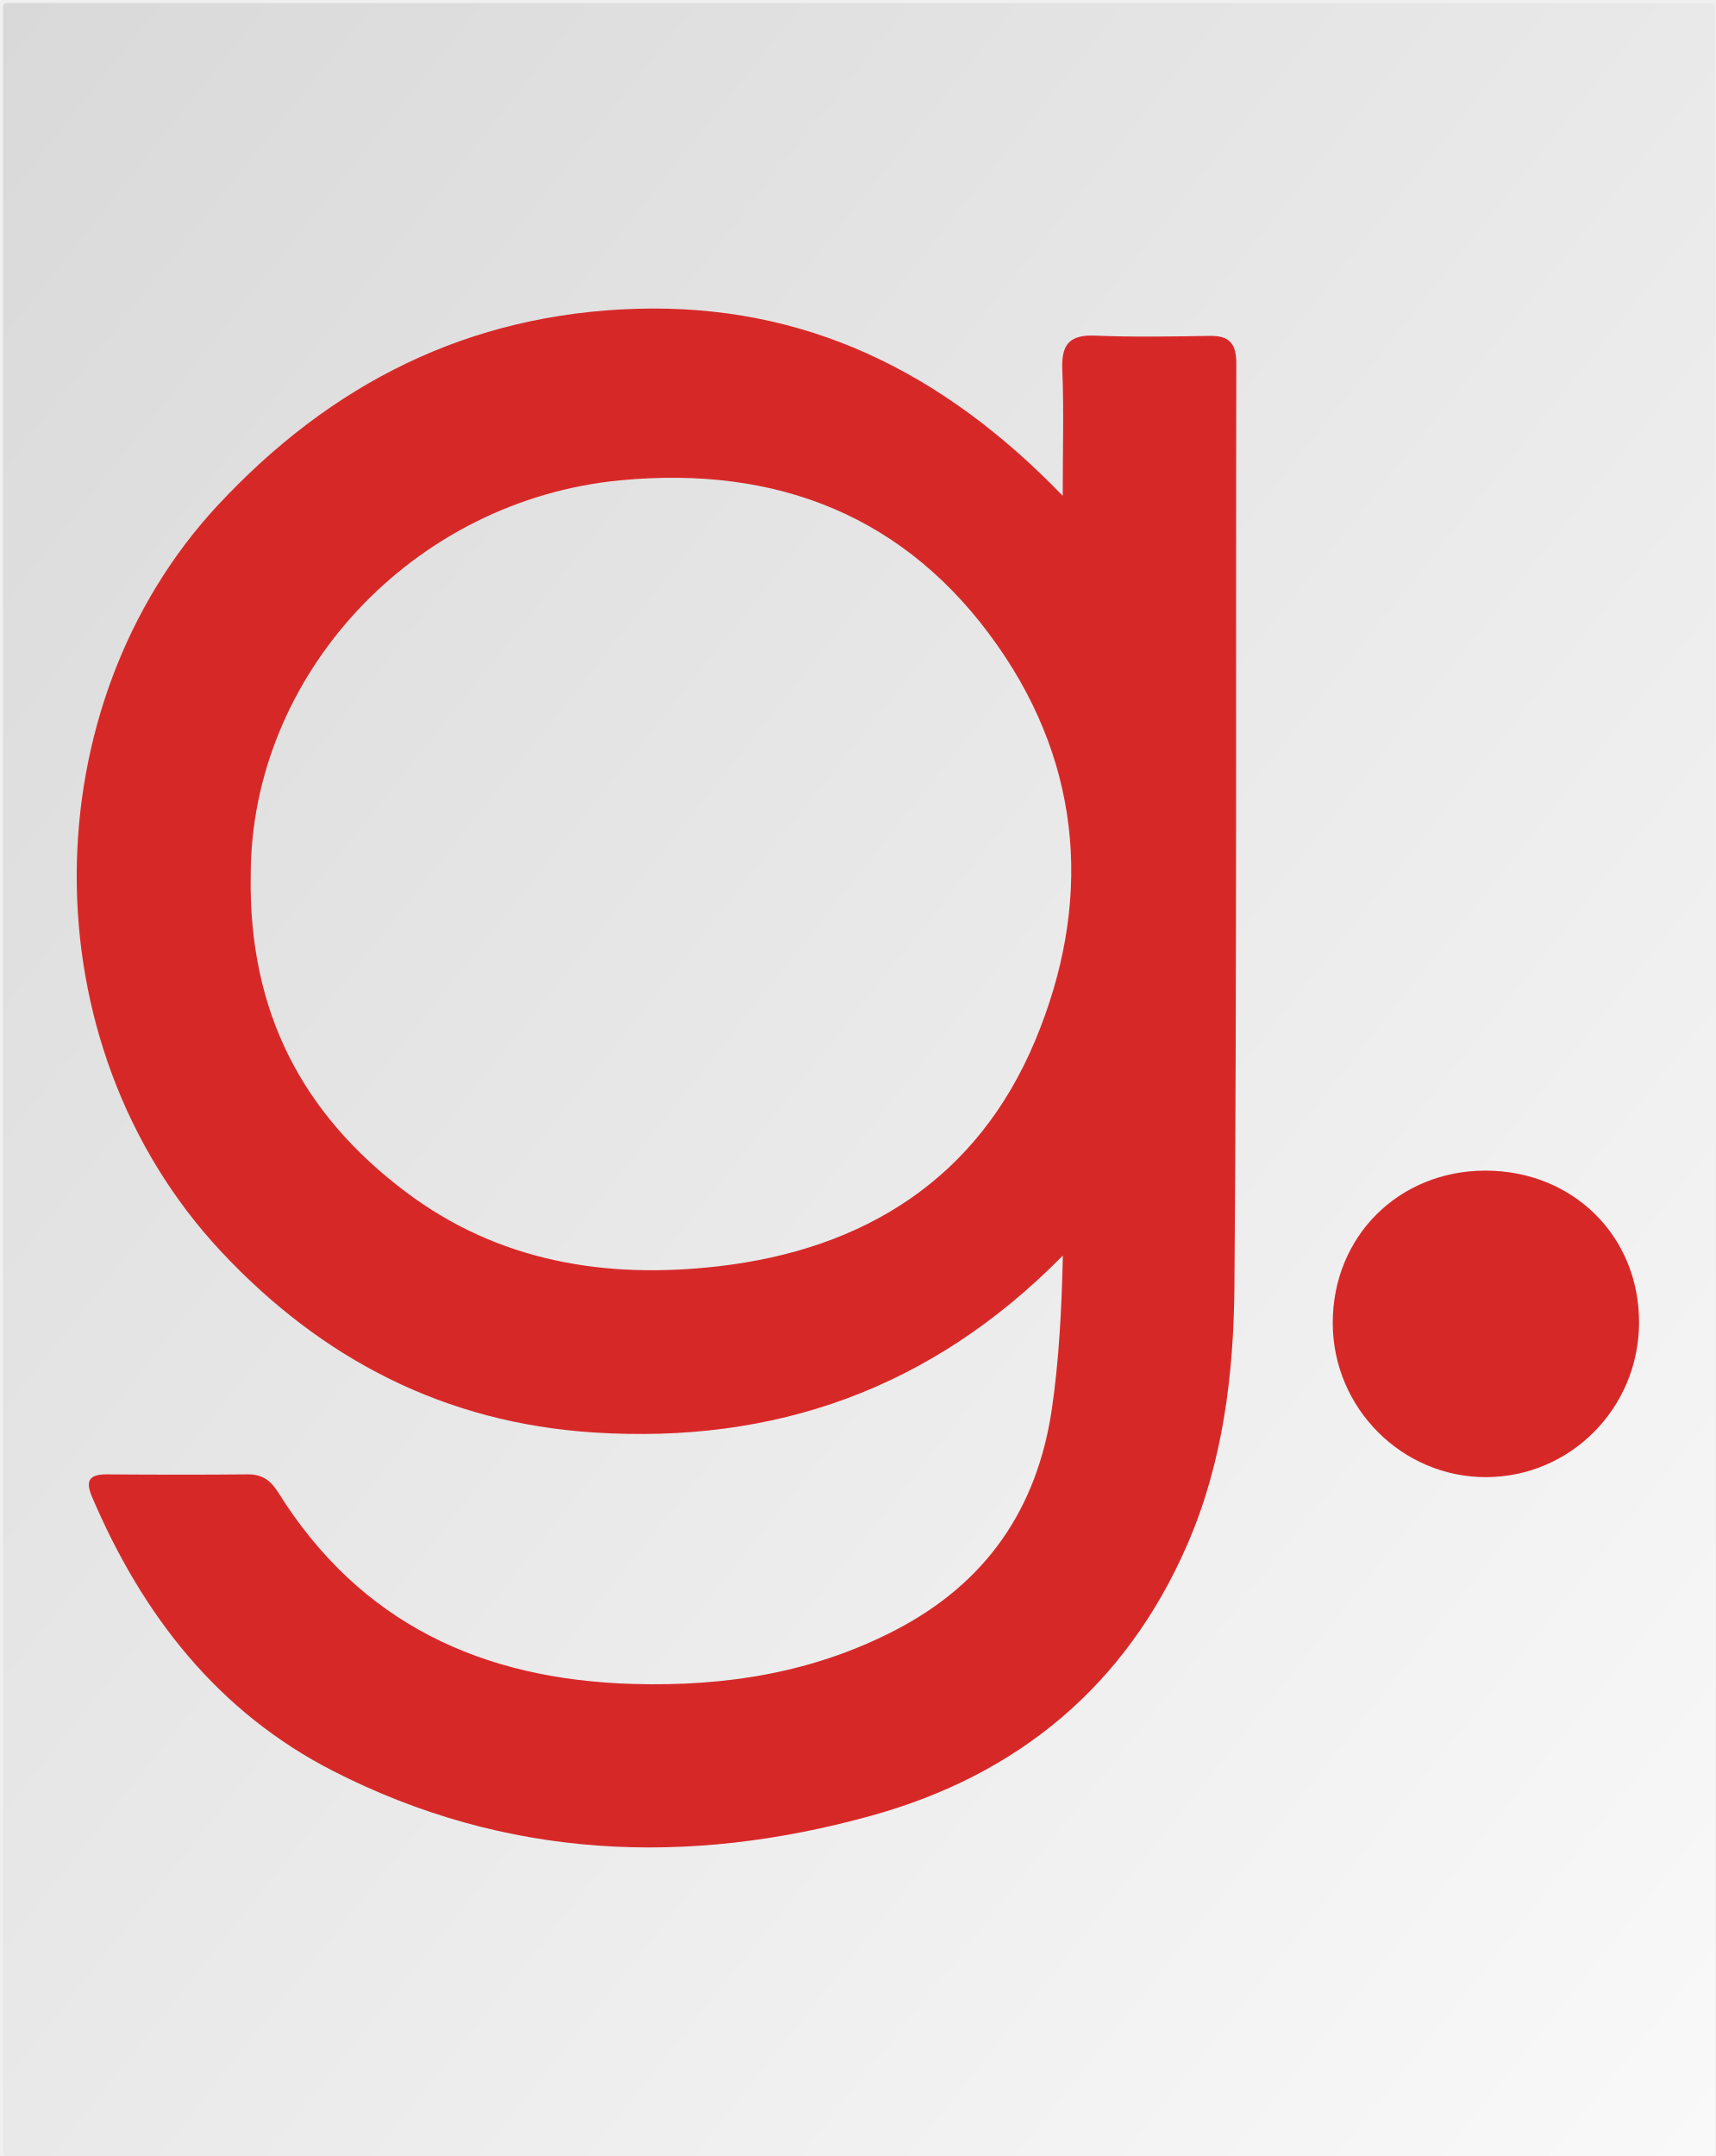
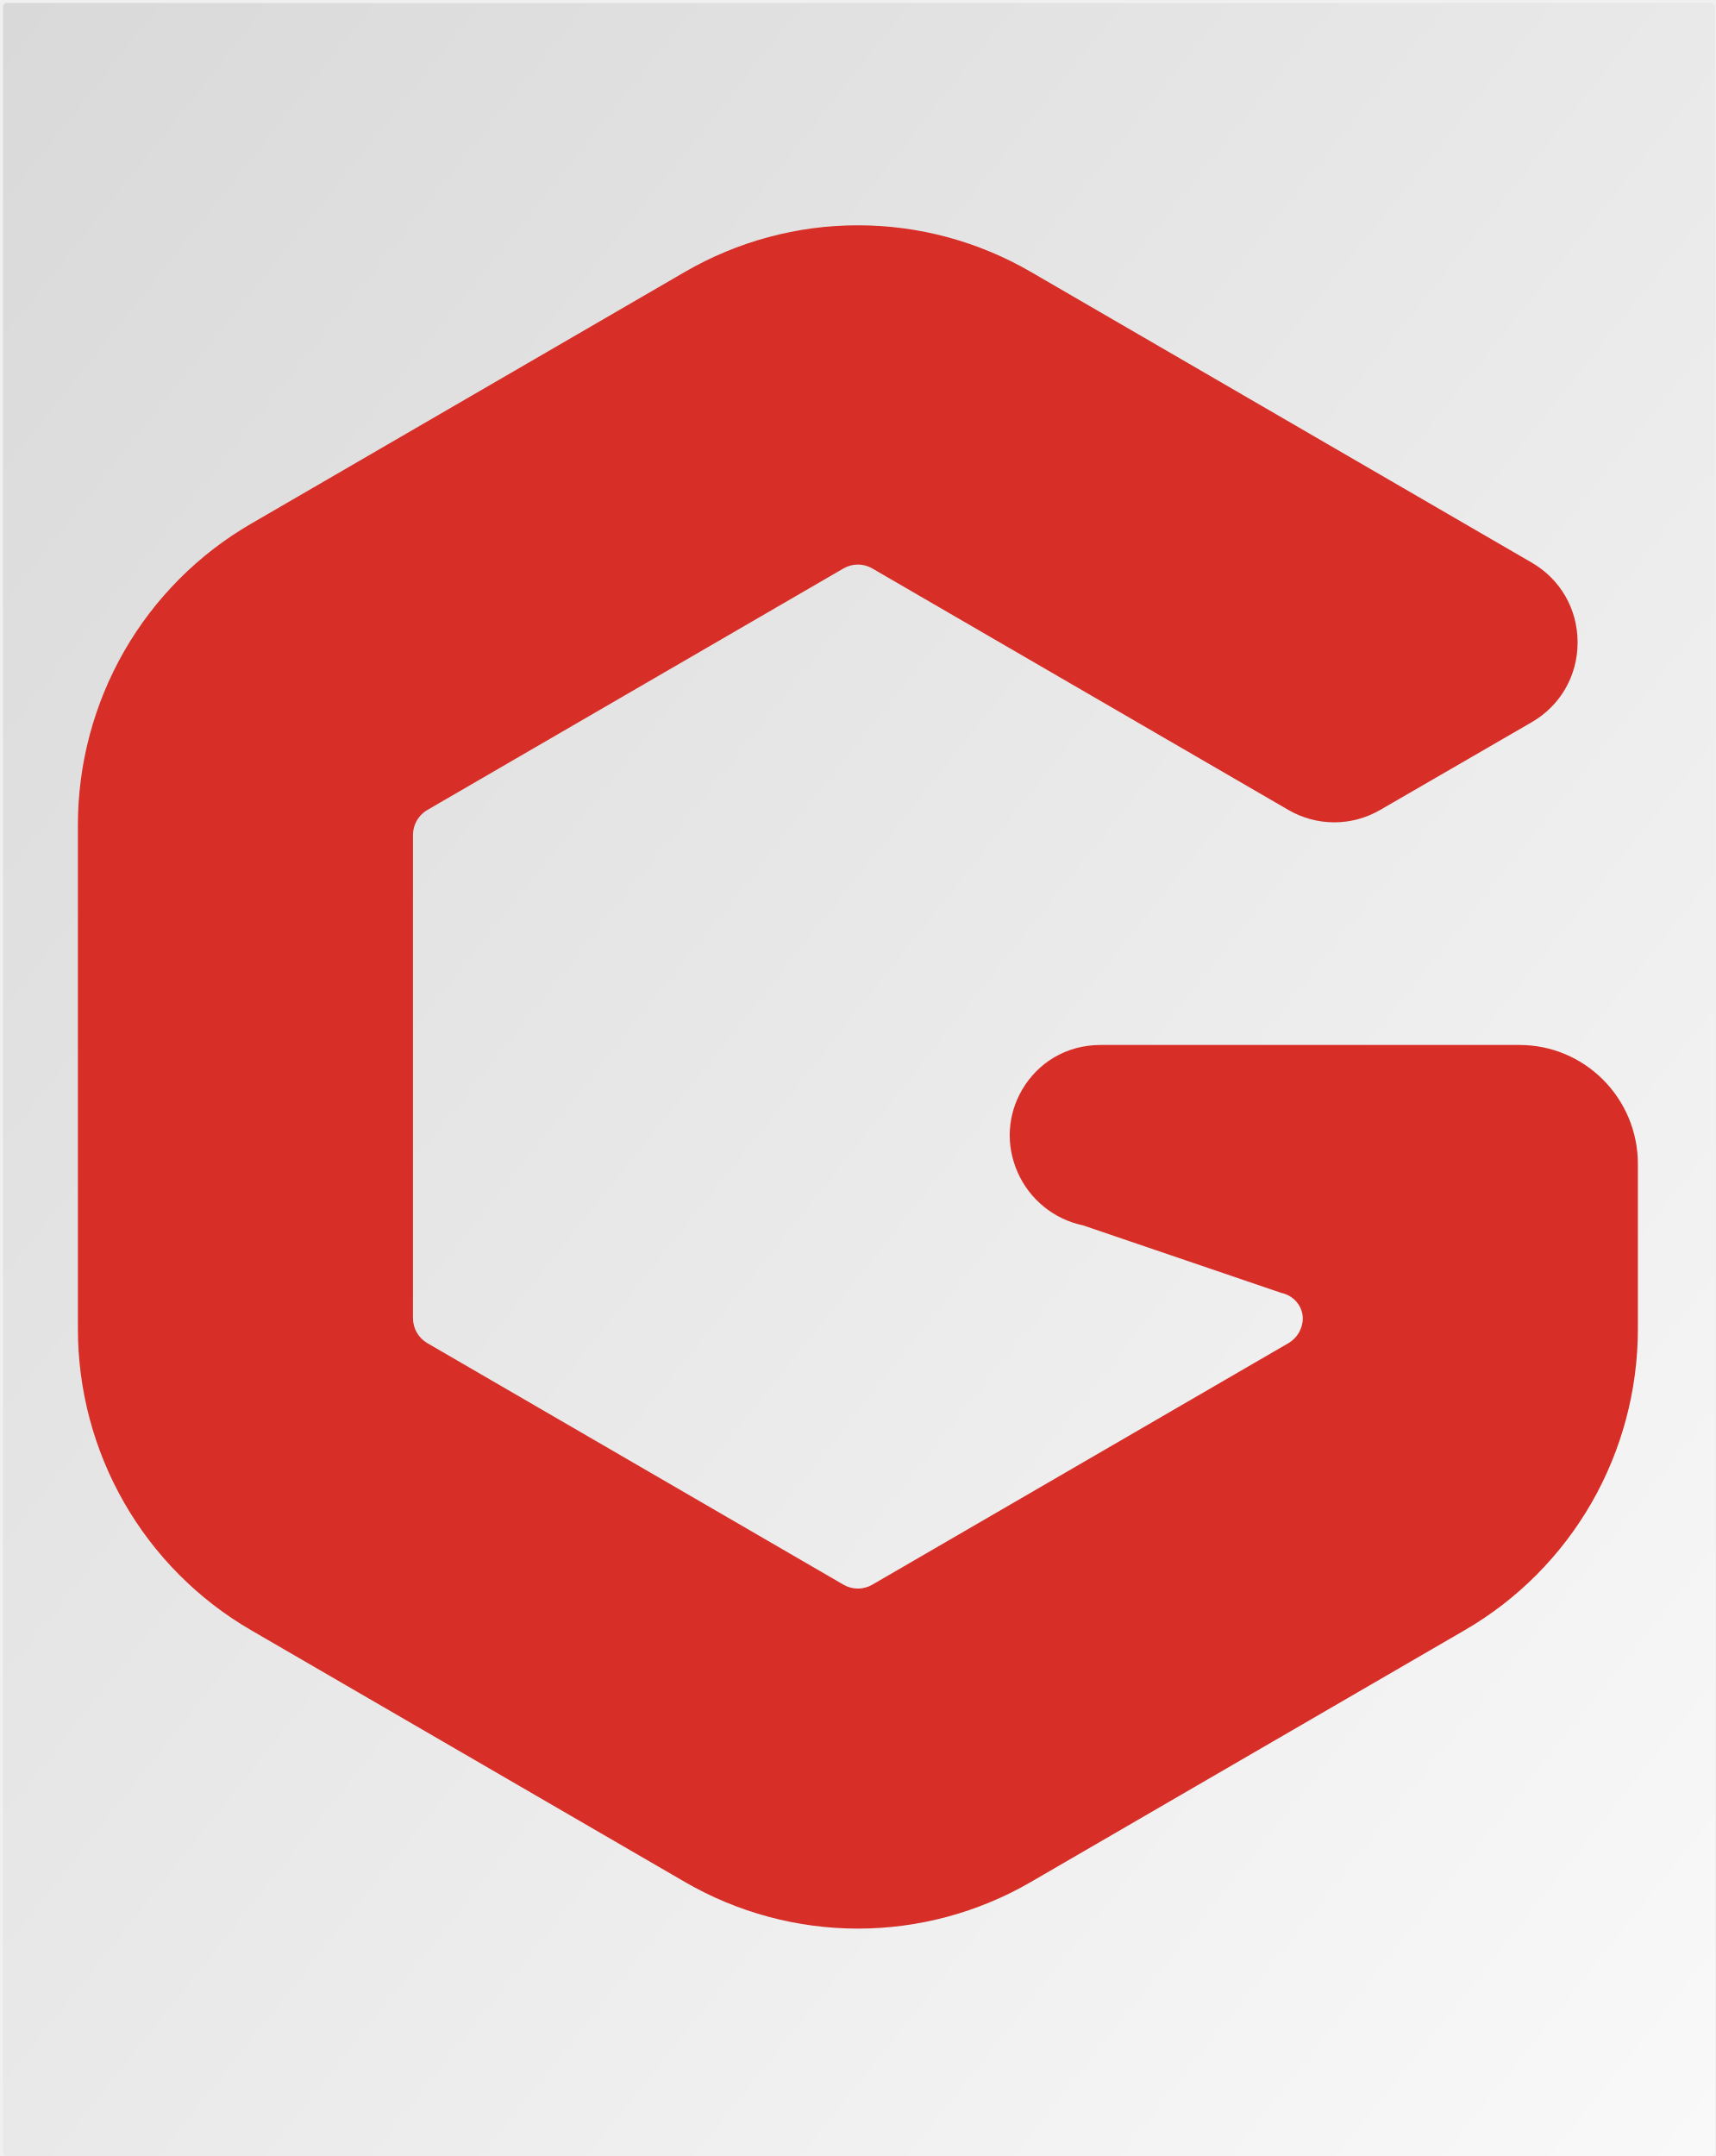
- <svg xmlns="http://www.w3.org/2000/svg" xmlns:xlink="http://www.w3.org/1999/xlink" version="1.1" id="svg2" width="814.987" height="1023.993" viewBox="0 0 814.987 1023.993">
-   <defs id="defs6">
-     <linearGradient id="linearGradient619">
-       <stop style="stop-color:#d9d9d9;stop-opacity:1;" offset="0" id="stop615" />
-       <stop style="stop-color:#f9f9f9;stop-opacity:1;" offset="1" id="stop617" />
+ <svg xmlns="http://www.w3.org/2000/svg" width="815" height="1024" viewBox="0 0 815 1024" fill="none">
+   <g clip-path="url(#clip0_2315_1971)">
+     <path d="M813.097 1.414H3.001C2.125 1.414 1.414 2.307 1.414 3.407V1022C1.414 1023.1 2.125 1023.99 3.001 1023.99H813.097C813.973 1023.99 814.684 1023.1 814.684 1022V3.407C814.684 2.307 813.973 1.414 813.097 1.414Z" fill="url(#paint0_linear_2315_1971)" />
+     <path d="M777.995 552.849V631.208C777.995 660.148 770.383 688.686 755.992 713.752C741.597 738.814 720.81 759.71 695.883 774.175L489.615 893.883C464.683 908.353 436.288 916 407.498 916C378.707 916 350.317 908.353 325.38 893.883L119.112 774.175C94.185 759.71 73.398 738.814 59.003 713.752C44.612 688.691 37 660.148 37 631.213V391.797C37 362.857 44.612 334.319 59.003 309.252C73.398 284.191 94.185 263.295 119.112 248.83L325.38 129.117C350.317 114.647 378.707 107 407.498 107C436.288 107 464.678 114.647 489.615 129.117L727.607 267.238C741.237 275.148 749.373 289.32 749.363 305.141C749.358 320.962 741.207 335.124 727.563 343.019L655.499 384.736C648.904 388.55 641.395 390.571 633.788 390.571C626.18 390.571 618.632 388.545 612.032 384.711L414.325 269.974C412.25 268.767 409.888 268.137 407.498 268.137C405.107 268.137 402.745 268.772 400.67 269.974L202.983 384.706C198.774 387.149 196.156 391.703 196.156 396.589V626.048C196.156 630.94 198.774 635.488 202.983 637.931L400.67 752.664C402.745 753.87 405.107 754.501 407.498 754.501C409.888 754.501 412.25 753.865 414.325 752.664L612.012 637.931C616.221 635.488 618.839 630.94 618.839 626.048V626.421C618.839 626.227 618.839 626.029 618.829 625.83C618.587 620.055 614.309 615.248 608.673 614.086L514.482 581.998C500.7 579.153 489.071 569.723 483.371 556.772C477.675 543.827 478.5 529.456 485.638 517.359C489.328 511.103 494.51 505.884 500.626 502.264C507.295 498.311 514.799 496.31 522.925 496.31H721.744C752.811 496.31 778 521.63 778 552.854L777.995 552.849Z" fill="#D72E28" />
+   </g>
+   <defs>
+     <linearGradient id="paint0_linear_2315_1971" x1="0.623" y1="1.414" x2="995.456" y2="794.158" gradientUnits="userSpaceOnUse">
+       <stop stop-color="#D9D9D9" />
+       <stop offset="1" stop-color="#F9F9F9" />
    </linearGradient>
-     <clipPath clipPathUnits="userSpaceOnUse" id="clipPath16">
-       <path d="M 0,792 H 612 V 0 H 0 Z" id="path14" />
+     <clipPath id="clip0_2315_1971">
+       <rect width="814.987" height="1023.99" fill="white" />
    </clipPath>
-     <linearGradient xlink:href="#linearGradient619" id="linearGradient621" x1="0" y1="0" x2="1024" y2="1024.997" gradientUnits="userSpaceOnUse" gradientTransform="matrix(0.7942637,0,0,0.998676,1.558406,1.358347)" />
  </defs>
-   <g id="layer1" transform="matrix(0.9989575,0,0,0.9979921,-0.933722,0.0585938)">
-     <rect style="fill:url(#linearGradient621);fill-opacity:1;stroke-width:0.891" id="rect457" width="814.118" height="1024.636" x="2.35" y="1.358" rx="1.589" ry="1.997" />
-   </g>
-   <g id="g8" transform="matrix(1.333333,0,0,-1.333333,1.3995581e-8,1055.996)">
-     <g id="g2" transform="matrix(15.90233,0,0,-15.90233,27.33015,682.0964)">
-       <path d="M 22.085,21.22 C 19.131,24.218 15.615,25.435 11.587,25.177 8.262,24.964 5.498,23.548 3.225,21.113 -1.119,16.452 -1.008,8.894 3.156,4.412 5.695,1.68 8.779,0.117 12.543,0.006 16.311,-0.106 19.395,1.406 22.089,4.195 c 0,-1.056 0.028,-1.943 -0.01,-2.826 -0.024,-0.567 0.163,-0.787 0.742,-0.762 0.853,0.036 1.708,0.02 2.563,0.006 0.433,-0.008 0.593,0.171 0.593,0.606 -0.014,6.9 0.014,13.799 -0.042,20.697 -0.016,1.964 -0.257,3.935 -1.056,5.772 -1.376,3.163 -3.796,5.164 -7.077,6.072 C 13.678,34.904 9.616,34.737 5.751,32.763 3.162,31.44 1.474,29.269 0.346,26.626 0.191,26.265 0.271,26.113 0.674,26.115 c 1.054,0.008 2.106,0.01 3.16,0 0.32,-0.004 0.513,0.139 0.674,0.396 1.837,2.945 4.575,4.203 7.964,4.299 2.062,0.058 4.027,-0.249 5.878,-1.211 2.026,-1.054 3.167,-2.714 3.496,-4.951 0.159,-1.094 0.217,-2.195 0.246,-3.426 z M 3.898,12.694 c -0.052,3.094 1.189,5.371 3.466,7.089 2.076,1.567 4.474,1.961 6.999,1.672 3.287,-0.376 5.814,-1.965 7.107,-5.053 1.272,-3.04 1.086,-6.104 -0.841,-8.852 C 18.594,4.647 15.695,3.515 12.187,3.847 7.518,4.289 3.898,8.224 3.898,12.696 Z" fill="#d72828" id="path1" />
-       <path d="m 31.558,19.311 c 1.957,0 3.442,1.464 3.442,3.396 0,1.913 -1.527,3.462 -3.42,3.47 -1.887,0.008 -3.438,-1.545 -3.442,-3.448 C 28.134,20.79 29.613,19.311 31.56,19.311 Z" fill="#d72828" id="path2" />
-     </g>
-   </g>
</svg>
